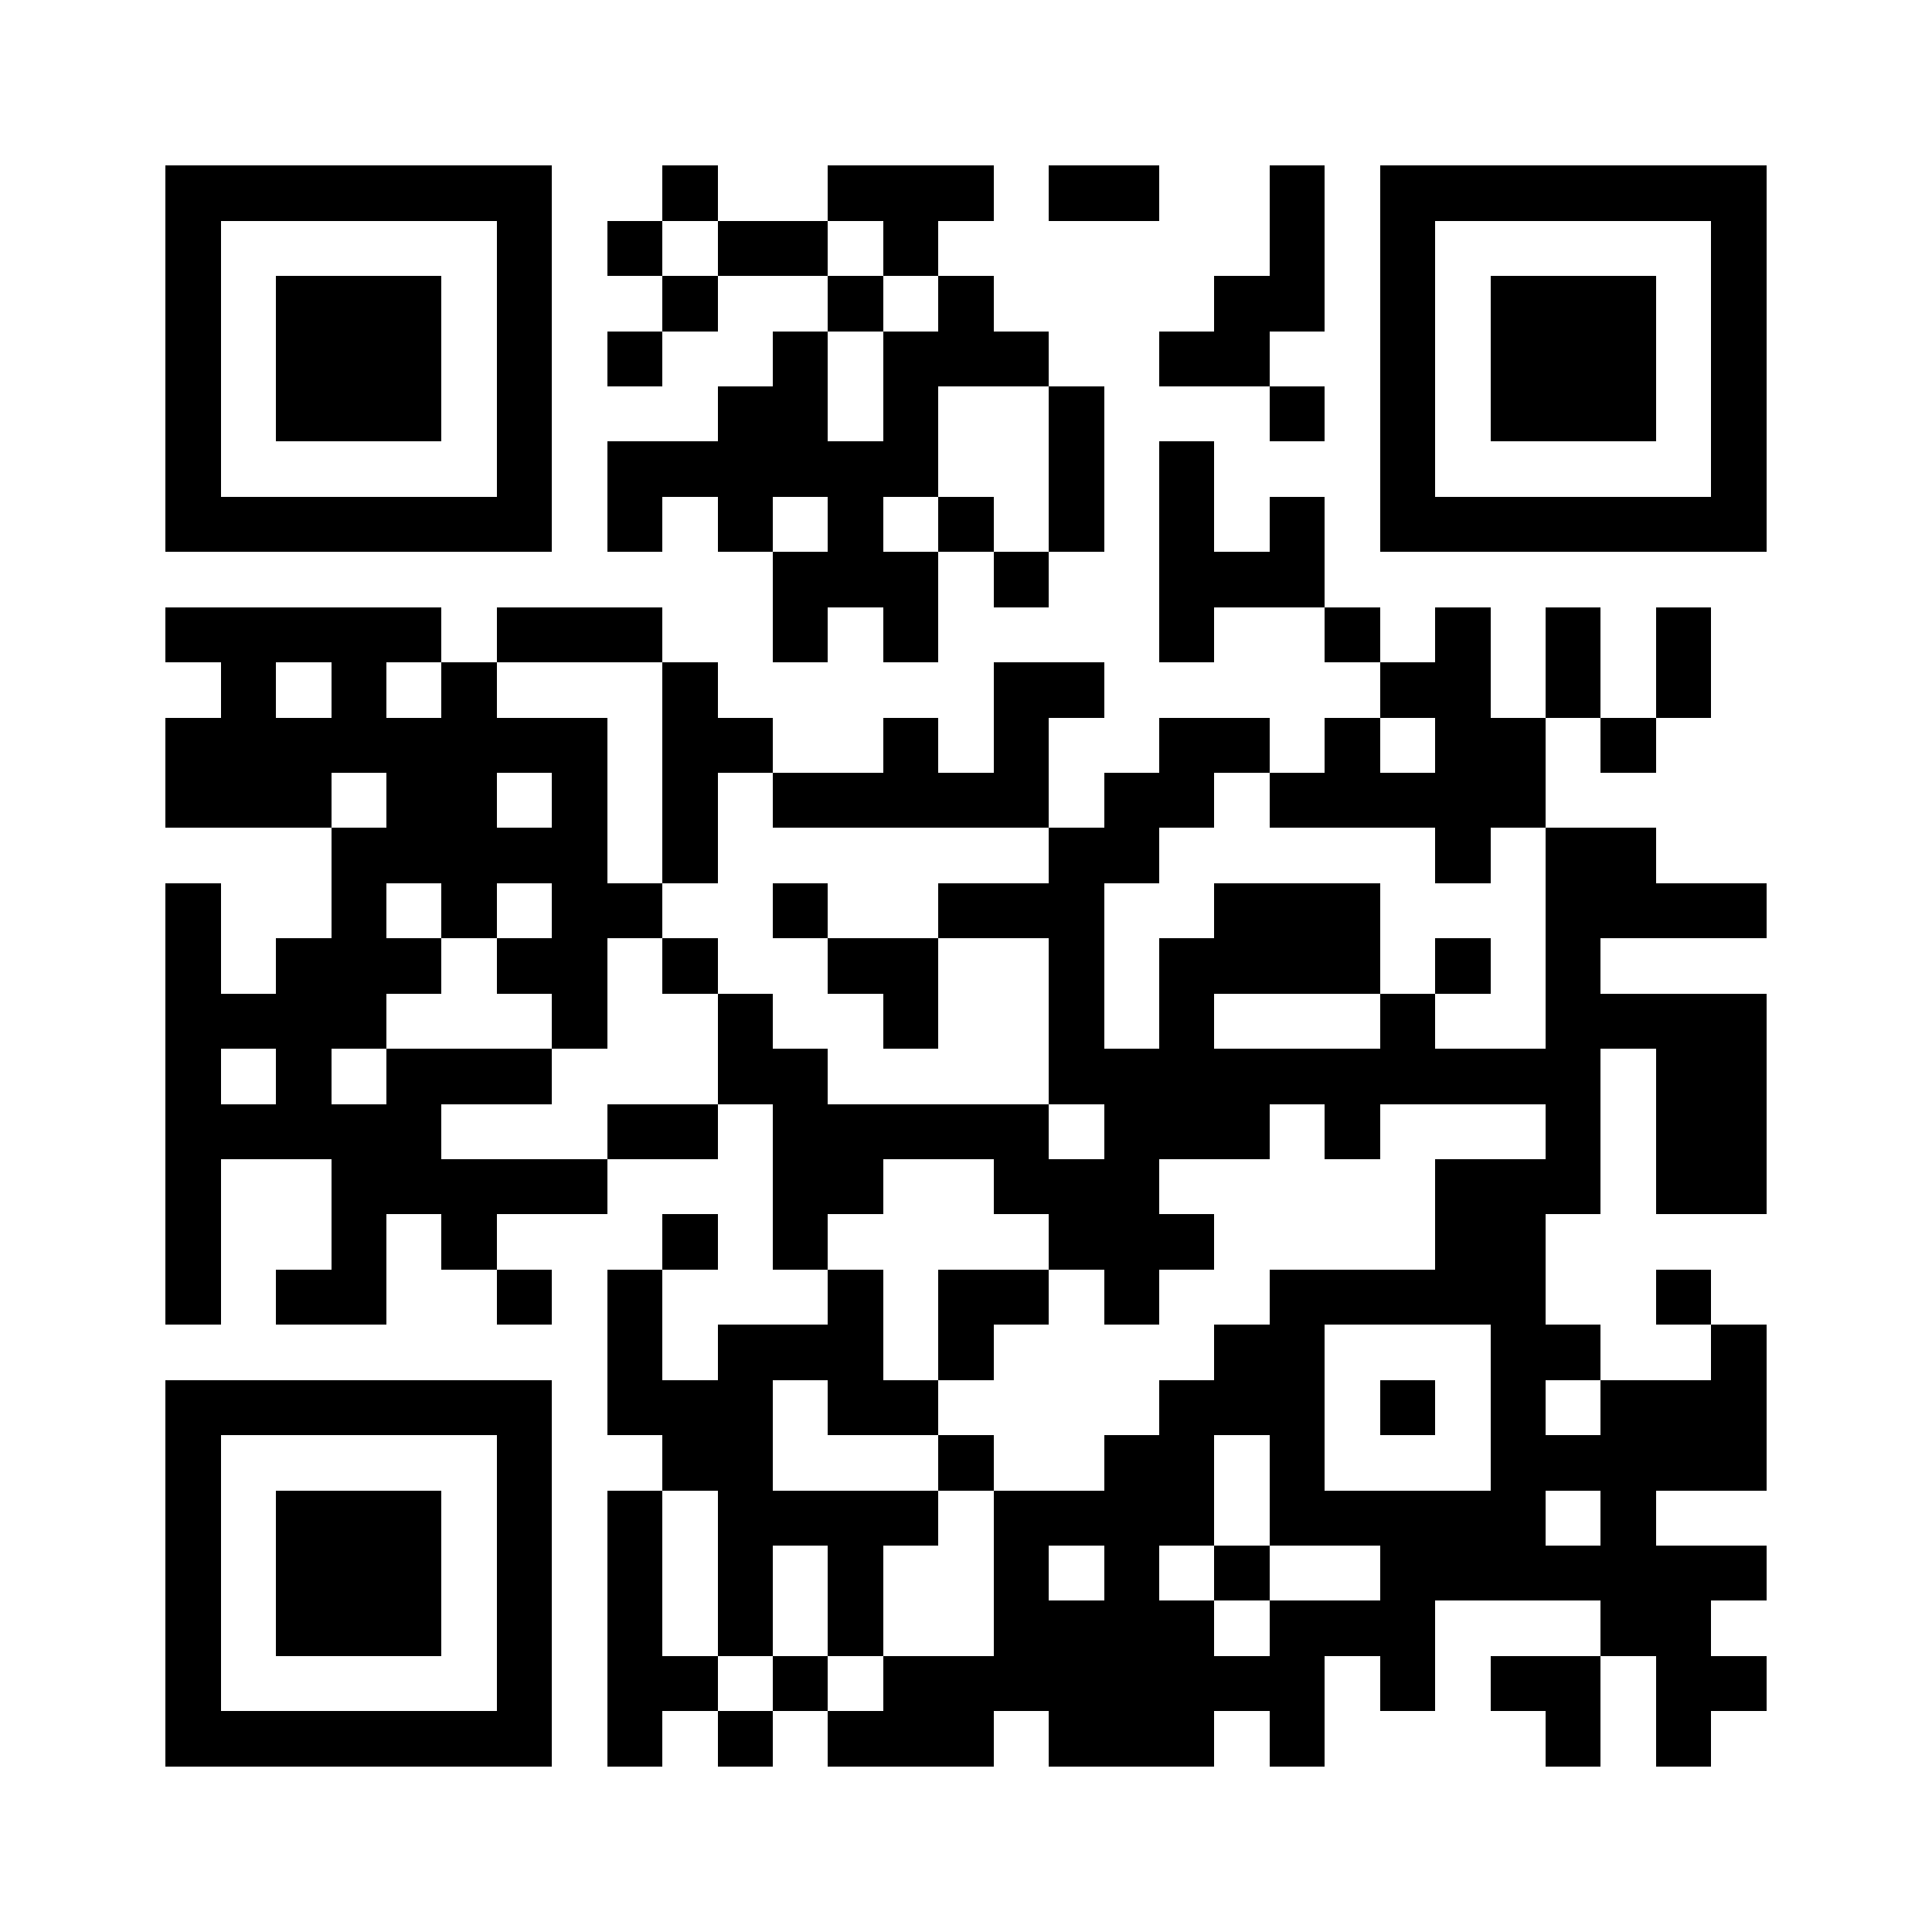
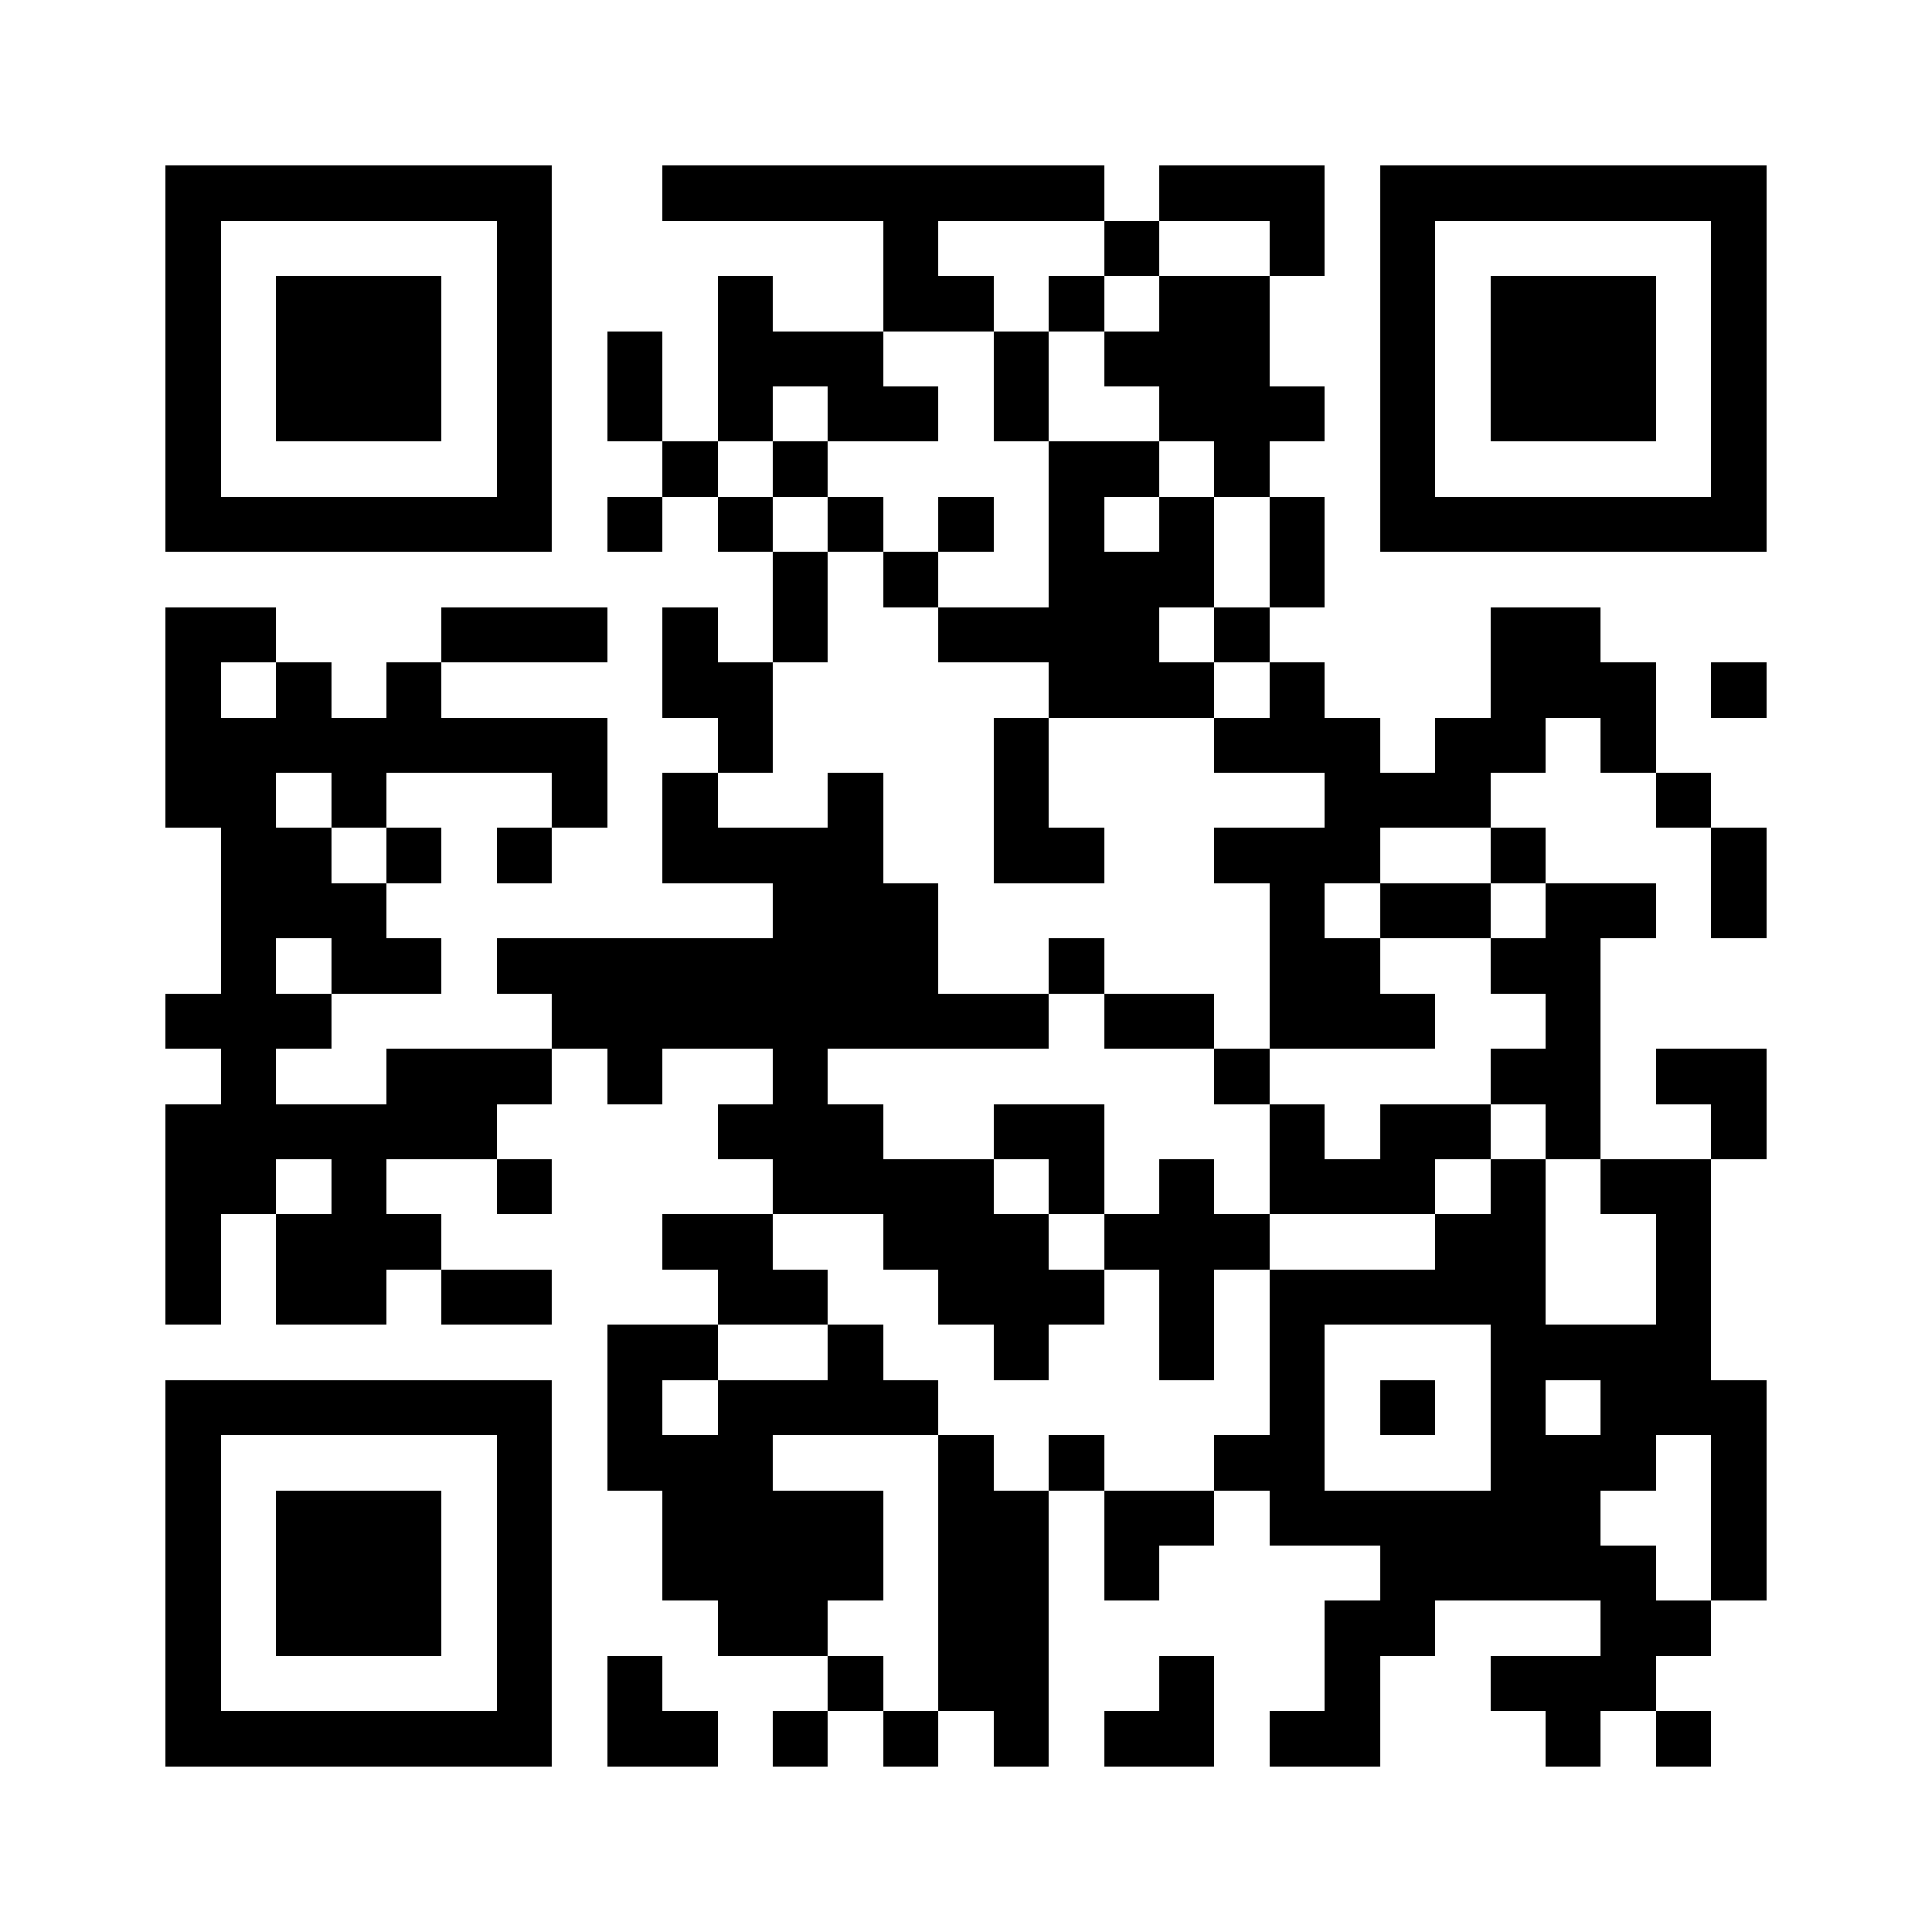
<svg xmlns="http://www.w3.org/2000/svg" width="140" height="140" viewBox="0 0 140 140" shape-rendering="crispEdges" role="img" aria-label="QR code, version 3, 29 by 29 modules">
  <rect width="140" height="140" fill="#fff" />
-   <path fill="#000" d="M12 12h4v4h-4zM16 12h4v4h-4zM20 12h4v4h-4zM24 12h4v4h-4zM28 12h4v4h-4zM32 12h4v4h-4zM36 12h4v4h-4zM48 12h4v4h-4zM60 12h4v4h-4zM64 12h4v4h-4zM68 12h4v4h-4zM76 12h4v4h-4zM80 12h4v4h-4zM92 12h4v4h-4zM100 12h4v4h-4zM104 12h4v4h-4zM108 12h4v4h-4zM112 12h4v4h-4zM116 12h4v4h-4zM120 12h4v4h-4zM124 12h4v4h-4zM12 16h4v4h-4zM36 16h4v4h-4zM44 16h4v4h-4zM52 16h4v4h-4zM56 16h4v4h-4zM64 16h4v4h-4zM92 16h4v4h-4zM100 16h4v4h-4zM124 16h4v4h-4zM12 20h4v4h-4zM20 20h4v4h-4zM24 20h4v4h-4zM28 20h4v4h-4zM36 20h4v4h-4zM48 20h4v4h-4zM60 20h4v4h-4zM68 20h4v4h-4zM88 20h4v4h-4zM92 20h4v4h-4zM100 20h4v4h-4zM108 20h4v4h-4zM112 20h4v4h-4zM116 20h4v4h-4zM124 20h4v4h-4zM12 24h4v4h-4zM20 24h4v4h-4zM24 24h4v4h-4zM28 24h4v4h-4zM36 24h4v4h-4zM44 24h4v4h-4zM56 24h4v4h-4zM64 24h4v4h-4zM68 24h4v4h-4zM72 24h4v4h-4zM84 24h4v4h-4zM88 24h4v4h-4zM100 24h4v4h-4zM108 24h4v4h-4zM112 24h4v4h-4zM116 24h4v4h-4zM124 24h4v4h-4zM12 28h4v4h-4zM20 28h4v4h-4zM24 28h4v4h-4zM28 28h4v4h-4zM36 28h4v4h-4zM52 28h4v4h-4zM56 28h4v4h-4zM64 28h4v4h-4zM76 28h4v4h-4zM92 28h4v4h-4zM100 28h4v4h-4zM108 28h4v4h-4zM112 28h4v4h-4zM116 28h4v4h-4zM124 28h4v4h-4zM12 32h4v4h-4zM36 32h4v4h-4zM44 32h4v4h-4zM48 32h4v4h-4zM52 32h4v4h-4zM56 32h4v4h-4zM60 32h4v4h-4zM64 32h4v4h-4zM76 32h4v4h-4zM84 32h4v4h-4zM100 32h4v4h-4zM124 32h4v4h-4zM12 36h4v4h-4zM16 36h4v4h-4zM20 36h4v4h-4zM24 36h4v4h-4zM28 36h4v4h-4zM32 36h4v4h-4zM36 36h4v4h-4zM44 36h4v4h-4zM52 36h4v4h-4zM60 36h4v4h-4zM68 36h4v4h-4zM76 36h4v4h-4zM84 36h4v4h-4zM92 36h4v4h-4zM100 36h4v4h-4zM104 36h4v4h-4zM108 36h4v4h-4zM112 36h4v4h-4zM116 36h4v4h-4zM120 36h4v4h-4zM124 36h4v4h-4zM56 40h4v4h-4zM60 40h4v4h-4zM64 40h4v4h-4zM72 40h4v4h-4zM84 40h4v4h-4zM88 40h4v4h-4zM92 40h4v4h-4zM12 44h4v4h-4zM16 44h4v4h-4zM20 44h4v4h-4zM24 44h4v4h-4zM28 44h4v4h-4zM36 44h4v4h-4zM40 44h4v4h-4zM44 44h4v4h-4zM56 44h4v4h-4zM64 44h4v4h-4zM84 44h4v4h-4zM96 44h4v4h-4zM104 44h4v4h-4zM112 44h4v4h-4zM120 44h4v4h-4zM16 48h4v4h-4zM24 48h4v4h-4zM32 48h4v4h-4zM48 48h4v4h-4zM72 48h4v4h-4zM76 48h4v4h-4zM100 48h4v4h-4zM104 48h4v4h-4zM112 48h4v4h-4zM120 48h4v4h-4zM12 52h4v4h-4zM16 52h4v4h-4zM20 52h4v4h-4zM24 52h4v4h-4zM28 52h4v4h-4zM32 52h4v4h-4zM36 52h4v4h-4zM40 52h4v4h-4zM48 52h4v4h-4zM52 52h4v4h-4zM64 52h4v4h-4zM72 52h4v4h-4zM84 52h4v4h-4zM88 52h4v4h-4zM96 52h4v4h-4zM104 52h4v4h-4zM108 52h4v4h-4zM116 52h4v4h-4zM12 56h4v4h-4zM16 56h4v4h-4zM20 56h4v4h-4zM28 56h4v4h-4zM32 56h4v4h-4zM40 56h4v4h-4zM48 56h4v4h-4zM56 56h4v4h-4zM60 56h4v4h-4zM64 56h4v4h-4zM68 56h4v4h-4zM72 56h4v4h-4zM80 56h4v4h-4zM84 56h4v4h-4zM92 56h4v4h-4zM96 56h4v4h-4zM100 56h4v4h-4zM104 56h4v4h-4zM108 56h4v4h-4zM24 60h4v4h-4zM28 60h4v4h-4zM32 60h4v4h-4zM36 60h4v4h-4zM40 60h4v4h-4zM48 60h4v4h-4zM76 60h4v4h-4zM80 60h4v4h-4zM104 60h4v4h-4zM112 60h4v4h-4zM116 60h4v4h-4zM12 64h4v4h-4zM24 64h4v4h-4zM32 64h4v4h-4zM40 64h4v4h-4zM44 64h4v4h-4zM56 64h4v4h-4zM68 64h4v4h-4zM72 64h4v4h-4zM76 64h4v4h-4zM88 64h4v4h-4zM92 64h4v4h-4zM96 64h4v4h-4zM112 64h4v4h-4zM116 64h4v4h-4zM120 64h4v4h-4zM124 64h4v4h-4zM12 68h4v4h-4zM20 68h4v4h-4zM24 68h4v4h-4zM28 68h4v4h-4zM36 68h4v4h-4zM40 68h4v4h-4zM48 68h4v4h-4zM60 68h4v4h-4zM64 68h4v4h-4zM76 68h4v4h-4zM84 68h4v4h-4zM88 68h4v4h-4zM92 68h4v4h-4zM96 68h4v4h-4zM104 68h4v4h-4zM112 68h4v4h-4zM12 72h4v4h-4zM16 72h4v4h-4zM20 72h4v4h-4zM24 72h4v4h-4zM40 72h4v4h-4zM52 72h4v4h-4zM64 72h4v4h-4zM76 72h4v4h-4zM84 72h4v4h-4zM100 72h4v4h-4zM112 72h4v4h-4zM116 72h4v4h-4zM120 72h4v4h-4zM124 72h4v4h-4zM12 76h4v4h-4zM20 76h4v4h-4zM28 76h4v4h-4zM32 76h4v4h-4zM36 76h4v4h-4zM52 76h4v4h-4zM56 76h4v4h-4zM76 76h4v4h-4zM80 76h4v4h-4zM84 76h4v4h-4zM88 76h4v4h-4zM92 76h4v4h-4zM96 76h4v4h-4zM100 76h4v4h-4zM104 76h4v4h-4zM108 76h4v4h-4zM112 76h4v4h-4zM120 76h4v4h-4zM124 76h4v4h-4zM12 80h4v4h-4zM16 80h4v4h-4zM20 80h4v4h-4zM24 80h4v4h-4zM28 80h4v4h-4zM44 80h4v4h-4zM48 80h4v4h-4zM56 80h4v4h-4zM60 80h4v4h-4zM64 80h4v4h-4zM68 80h4v4h-4zM72 80h4v4h-4zM80 80h4v4h-4zM84 80h4v4h-4zM88 80h4v4h-4zM96 80h4v4h-4zM112 80h4v4h-4zM120 80h4v4h-4zM124 80h4v4h-4zM12 84h4v4h-4zM24 84h4v4h-4zM28 84h4v4h-4zM32 84h4v4h-4zM36 84h4v4h-4zM40 84h4v4h-4zM56 84h4v4h-4zM60 84h4v4h-4zM72 84h4v4h-4zM76 84h4v4h-4zM80 84h4v4h-4zM104 84h4v4h-4zM108 84h4v4h-4zM112 84h4v4h-4zM120 84h4v4h-4zM124 84h4v4h-4zM12 88h4v4h-4zM24 88h4v4h-4zM32 88h4v4h-4zM48 88h4v4h-4zM56 88h4v4h-4zM76 88h4v4h-4zM80 88h4v4h-4zM84 88h4v4h-4zM104 88h4v4h-4zM108 88h4v4h-4zM12 92h4v4h-4zM20 92h4v4h-4zM24 92h4v4h-4zM36 92h4v4h-4zM44 92h4v4h-4zM60 92h4v4h-4zM68 92h4v4h-4zM72 92h4v4h-4zM80 92h4v4h-4zM92 92h4v4h-4zM96 92h4v4h-4zM100 92h4v4h-4zM104 92h4v4h-4zM108 92h4v4h-4zM120 92h4v4h-4zM44 96h4v4h-4zM52 96h4v4h-4zM56 96h4v4h-4zM60 96h4v4h-4zM68 96h4v4h-4zM88 96h4v4h-4zM92 96h4v4h-4zM108 96h4v4h-4zM112 96h4v4h-4zM124 96h4v4h-4zM12 100h4v4h-4zM16 100h4v4h-4zM20 100h4v4h-4zM24 100h4v4h-4zM28 100h4v4h-4zM32 100h4v4h-4zM36 100h4v4h-4zM44 100h4v4h-4zM48 100h4v4h-4zM52 100h4v4h-4zM60 100h4v4h-4zM64 100h4v4h-4zM84 100h4v4h-4zM88 100h4v4h-4zM92 100h4v4h-4zM100 100h4v4h-4zM108 100h4v4h-4zM116 100h4v4h-4zM120 100h4v4h-4zM124 100h4v4h-4zM12 104h4v4h-4zM36 104h4v4h-4zM48 104h4v4h-4zM52 104h4v4h-4zM68 104h4v4h-4zM80 104h4v4h-4zM84 104h4v4h-4zM92 104h4v4h-4zM108 104h4v4h-4zM112 104h4v4h-4zM116 104h4v4h-4zM120 104h4v4h-4zM124 104h4v4h-4zM12 108h4v4h-4zM20 108h4v4h-4zM24 108h4v4h-4zM28 108h4v4h-4zM36 108h4v4h-4zM44 108h4v4h-4zM52 108h4v4h-4zM56 108h4v4h-4zM60 108h4v4h-4zM64 108h4v4h-4zM72 108h4v4h-4zM76 108h4v4h-4zM80 108h4v4h-4zM84 108h4v4h-4zM92 108h4v4h-4zM96 108h4v4h-4zM100 108h4v4h-4zM104 108h4v4h-4zM108 108h4v4h-4zM116 108h4v4h-4zM12 112h4v4h-4zM20 112h4v4h-4zM24 112h4v4h-4zM28 112h4v4h-4zM36 112h4v4h-4zM44 112h4v4h-4zM52 112h4v4h-4zM60 112h4v4h-4zM72 112h4v4h-4zM80 112h4v4h-4zM88 112h4v4h-4zM100 112h4v4h-4zM104 112h4v4h-4zM108 112h4v4h-4zM112 112h4v4h-4zM116 112h4v4h-4zM120 112h4v4h-4zM124 112h4v4h-4zM12 116h4v4h-4zM20 116h4v4h-4zM24 116h4v4h-4zM28 116h4v4h-4zM36 116h4v4h-4zM44 116h4v4h-4zM52 116h4v4h-4zM60 116h4v4h-4zM72 116h4v4h-4zM76 116h4v4h-4zM80 116h4v4h-4zM84 116h4v4h-4zM92 116h4v4h-4zM96 116h4v4h-4zM100 116h4v4h-4zM116 116h4v4h-4zM120 116h4v4h-4zM12 120h4v4h-4zM36 120h4v4h-4zM44 120h4v4h-4zM48 120h4v4h-4zM56 120h4v4h-4zM64 120h4v4h-4zM68 120h4v4h-4zM72 120h4v4h-4zM76 120h4v4h-4zM80 120h4v4h-4zM84 120h4v4h-4zM88 120h4v4h-4zM92 120h4v4h-4zM100 120h4v4h-4zM108 120h4v4h-4zM112 120h4v4h-4zM120 120h4v4h-4zM124 120h4v4h-4zM12 124h4v4h-4zM16 124h4v4h-4zM20 124h4v4h-4zM24 124h4v4h-4zM28 124h4v4h-4zM32 124h4v4h-4zM36 124h4v4h-4zM44 124h4v4h-4zM52 124h4v4h-4zM60 124h4v4h-4zM64 124h4v4h-4zM68 124h4v4h-4zM76 124h4v4h-4zM80 124h4v4h-4zM84 124h4v4h-4zM92 124h4v4h-4zM112 124h4v4h-4zM120 124h4v4h-4z" />
+   <path fill="#000" d="M12 12h4v4h-4zM16 12h4v4h-4zM20 12h4v4h-4zM24 12h4v4h-4zM28 12h4v4h-4zM32 12h4v4h-4zM36 12h4v4h-4zM48 12h4v4h-4zM52 12h4v4h-4zM56 12h4v4h-4zM60 12h4v4h-4zM64 12h4v4h-4zM68 12h4v4h-4zM72 12h4v4h-4zM76 12h4v4h-4zM84 12h4v4h-4zM88 12h4v4h-4zM92 12h4v4h-4zM100 12h4v4h-4zM104 12h4v4h-4zM108 12h4v4h-4zM112 12h4v4h-4zM116 12h4v4h-4zM120 12h4v4h-4zM124 12h4v4h-4zM12 16h4v4h-4zM36 16h4v4h-4zM64 16h4v4h-4zM80 16h4v4h-4zM92 16h4v4h-4zM100 16h4v4h-4zM124 16h4v4h-4zM12 20h4v4h-4zM20 20h4v4h-4zM24 20h4v4h-4zM28 20h4v4h-4zM36 20h4v4h-4zM52 20h4v4h-4zM64 20h4v4h-4zM68 20h4v4h-4zM76 20h4v4h-4zM84 20h4v4h-4zM88 20h4v4h-4zM100 20h4v4h-4zM108 20h4v4h-4zM112 20h4v4h-4zM116 20h4v4h-4zM124 20h4v4h-4zM12 24h4v4h-4zM20 24h4v4h-4zM24 24h4v4h-4zM28 24h4v4h-4zM36 24h4v4h-4zM44 24h4v4h-4zM52 24h4v4h-4zM56 24h4v4h-4zM60 24h4v4h-4zM72 24h4v4h-4zM80 24h4v4h-4zM84 24h4v4h-4zM88 24h4v4h-4zM100 24h4v4h-4zM108 24h4v4h-4zM112 24h4v4h-4zM116 24h4v4h-4zM124 24h4v4h-4zM12 28h4v4h-4zM20 28h4v4h-4zM24 28h4v4h-4zM28 28h4v4h-4zM36 28h4v4h-4zM44 28h4v4h-4zM52 28h4v4h-4zM60 28h4v4h-4zM64 28h4v4h-4zM72 28h4v4h-4zM84 28h4v4h-4zM88 28h4v4h-4zM92 28h4v4h-4zM100 28h4v4h-4zM108 28h4v4h-4zM112 28h4v4h-4zM116 28h4v4h-4zM124 28h4v4h-4zM12 32h4v4h-4zM36 32h4v4h-4zM48 32h4v4h-4zM56 32h4v4h-4zM76 32h4v4h-4zM80 32h4v4h-4zM88 32h4v4h-4zM100 32h4v4h-4zM124 32h4v4h-4zM12 36h4v4h-4zM16 36h4v4h-4zM20 36h4v4h-4zM24 36h4v4h-4zM28 36h4v4h-4zM32 36h4v4h-4zM36 36h4v4h-4zM44 36h4v4h-4zM52 36h4v4h-4zM60 36h4v4h-4zM68 36h4v4h-4zM76 36h4v4h-4zM84 36h4v4h-4zM92 36h4v4h-4zM100 36h4v4h-4zM104 36h4v4h-4zM108 36h4v4h-4zM112 36h4v4h-4zM116 36h4v4h-4zM120 36h4v4h-4zM124 36h4v4h-4zM56 40h4v4h-4zM64 40h4v4h-4zM76 40h4v4h-4zM80 40h4v4h-4zM84 40h4v4h-4zM92 40h4v4h-4zM12 44h4v4h-4zM16 44h4v4h-4zM32 44h4v4h-4zM36 44h4v4h-4zM40 44h4v4h-4zM48 44h4v4h-4zM56 44h4v4h-4zM68 44h4v4h-4zM72 44h4v4h-4zM76 44h4v4h-4zM80 44h4v4h-4zM88 44h4v4h-4zM108 44h4v4h-4zM112 44h4v4h-4zM12 48h4v4h-4zM20 48h4v4h-4zM28 48h4v4h-4zM48 48h4v4h-4zM52 48h4v4h-4zM76 48h4v4h-4zM80 48h4v4h-4zM84 48h4v4h-4zM92 48h4v4h-4zM108 48h4v4h-4zM112 48h4v4h-4zM116 48h4v4h-4zM124 48h4v4h-4zM12 52h4v4h-4zM16 52h4v4h-4zM20 52h4v4h-4zM24 52h4v4h-4zM28 52h4v4h-4zM32 52h4v4h-4zM36 52h4v4h-4zM40 52h4v4h-4zM52 52h4v4h-4zM72 52h4v4h-4zM88 52h4v4h-4zM92 52h4v4h-4zM96 52h4v4h-4zM104 52h4v4h-4zM108 52h4v4h-4zM116 52h4v4h-4zM12 56h4v4h-4zM16 56h4v4h-4zM24 56h4v4h-4zM40 56h4v4h-4zM48 56h4v4h-4zM60 56h4v4h-4zM72 56h4v4h-4zM96 56h4v4h-4zM100 56h4v4h-4zM104 56h4v4h-4zM120 56h4v4h-4zM16 60h4v4h-4zM20 60h4v4h-4zM28 60h4v4h-4zM36 60h4v4h-4zM48 60h4v4h-4zM52 60h4v4h-4zM56 60h4v4h-4zM60 60h4v4h-4zM72 60h4v4h-4zM76 60h4v4h-4zM88 60h4v4h-4zM92 60h4v4h-4zM96 60h4v4h-4zM108 60h4v4h-4zM124 60h4v4h-4zM16 64h4v4h-4zM20 64h4v4h-4zM24 64h4v4h-4zM56 64h4v4h-4zM60 64h4v4h-4zM64 64h4v4h-4zM92 64h4v4h-4zM100 64h4v4h-4zM104 64h4v4h-4zM112 64h4v4h-4zM116 64h4v4h-4zM124 64h4v4h-4zM16 68h4v4h-4zM24 68h4v4h-4zM28 68h4v4h-4zM36 68h4v4h-4zM40 68h4v4h-4zM44 68h4v4h-4zM48 68h4v4h-4zM52 68h4v4h-4zM56 68h4v4h-4zM60 68h4v4h-4zM64 68h4v4h-4zM76 68h4v4h-4zM92 68h4v4h-4zM96 68h4v4h-4zM108 68h4v4h-4zM112 68h4v4h-4zM12 72h4v4h-4zM16 72h4v4h-4zM20 72h4v4h-4zM40 72h4v4h-4zM44 72h4v4h-4zM48 72h4v4h-4zM52 72h4v4h-4zM56 72h4v4h-4zM60 72h4v4h-4zM64 72h4v4h-4zM68 72h4v4h-4zM72 72h4v4h-4zM80 72h4v4h-4zM84 72h4v4h-4zM92 72h4v4h-4zM96 72h4v4h-4zM100 72h4v4h-4zM112 72h4v4h-4zM16 76h4v4h-4zM28 76h4v4h-4zM32 76h4v4h-4zM36 76h4v4h-4zM44 76h4v4h-4zM56 76h4v4h-4zM88 76h4v4h-4zM108 76h4v4h-4zM112 76h4v4h-4zM120 76h4v4h-4zM124 76h4v4h-4zM12 80h4v4h-4zM16 80h4v4h-4zM20 80h4v4h-4zM24 80h4v4h-4zM28 80h4v4h-4zM32 80h4v4h-4zM52 80h4v4h-4zM56 80h4v4h-4zM60 80h4v4h-4zM72 80h4v4h-4zM76 80h4v4h-4zM92 80h4v4h-4zM100 80h4v4h-4zM104 80h4v4h-4zM112 80h4v4h-4zM124 80h4v4h-4zM12 84h4v4h-4zM16 84h4v4h-4zM24 84h4v4h-4zM36 84h4v4h-4zM56 84h4v4h-4zM60 84h4v4h-4zM64 84h4v4h-4zM68 84h4v4h-4zM76 84h4v4h-4zM84 84h4v4h-4zM92 84h4v4h-4zM96 84h4v4h-4zM100 84h4v4h-4zM108 84h4v4h-4zM116 84h4v4h-4zM120 84h4v4h-4zM12 88h4v4h-4zM20 88h4v4h-4zM24 88h4v4h-4zM28 88h4v4h-4zM48 88h4v4h-4zM52 88h4v4h-4zM64 88h4v4h-4zM68 88h4v4h-4zM72 88h4v4h-4zM80 88h4v4h-4zM84 88h4v4h-4zM88 88h4v4h-4zM104 88h4v4h-4zM108 88h4v4h-4zM120 88h4v4h-4zM12 92h4v4h-4zM20 92h4v4h-4zM24 92h4v4h-4zM32 92h4v4h-4zM36 92h4v4h-4zM52 92h4v4h-4zM56 92h4v4h-4zM68 92h4v4h-4zM72 92h4v4h-4zM76 92h4v4h-4zM84 92h4v4h-4zM92 92h4v4h-4zM96 92h4v4h-4zM100 92h4v4h-4zM104 92h4v4h-4zM108 92h4v4h-4zM120 92h4v4h-4zM44 96h4v4h-4zM48 96h4v4h-4zM60 96h4v4h-4zM72 96h4v4h-4zM84 96h4v4h-4zM92 96h4v4h-4zM108 96h4v4h-4zM112 96h4v4h-4zM116 96h4v4h-4zM120 96h4v4h-4zM12 100h4v4h-4zM16 100h4v4h-4zM20 100h4v4h-4zM24 100h4v4h-4zM28 100h4v4h-4zM32 100h4v4h-4zM36 100h4v4h-4zM44 100h4v4h-4zM52 100h4v4h-4zM56 100h4v4h-4zM60 100h4v4h-4zM64 100h4v4h-4zM92 100h4v4h-4zM100 100h4v4h-4zM108 100h4v4h-4zM116 100h4v4h-4zM120 100h4v4h-4zM124 100h4v4h-4zM12 104h4v4h-4zM36 104h4v4h-4zM44 104h4v4h-4zM48 104h4v4h-4zM52 104h4v4h-4zM68 104h4v4h-4zM76 104h4v4h-4zM88 104h4v4h-4zM92 104h4v4h-4zM108 104h4v4h-4zM112 104h4v4h-4zM116 104h4v4h-4zM124 104h4v4h-4zM12 108h4v4h-4zM20 108h4v4h-4zM24 108h4v4h-4zM28 108h4v4h-4zM36 108h4v4h-4zM48 108h4v4h-4zM52 108h4v4h-4zM56 108h4v4h-4zM60 108h4v4h-4zM68 108h4v4h-4zM72 108h4v4h-4zM80 108h4v4h-4zM84 108h4v4h-4zM92 108h4v4h-4zM96 108h4v4h-4zM100 108h4v4h-4zM104 108h4v4h-4zM108 108h4v4h-4zM112 108h4v4h-4zM124 108h4v4h-4zM12 112h4v4h-4zM20 112h4v4h-4zM24 112h4v4h-4zM28 112h4v4h-4zM36 112h4v4h-4zM48 112h4v4h-4zM52 112h4v4h-4zM56 112h4v4h-4zM60 112h4v4h-4zM68 112h4v4h-4zM72 112h4v4h-4zM80 112h4v4h-4zM100 112h4v4h-4zM104 112h4v4h-4zM108 112h4v4h-4zM112 112h4v4h-4zM116 112h4v4h-4zM124 112h4v4h-4zM12 116h4v4h-4zM20 116h4v4h-4zM24 116h4v4h-4zM28 116h4v4h-4zM36 116h4v4h-4zM52 116h4v4h-4zM56 116h4v4h-4zM68 116h4v4h-4zM72 116h4v4h-4zM96 116h4v4h-4zM100 116h4v4h-4zM116 116h4v4h-4zM120 116h4v4h-4zM12 120h4v4h-4zM36 120h4v4h-4zM44 120h4v4h-4zM60 120h4v4h-4zM68 120h4v4h-4zM72 120h4v4h-4zM84 120h4v4h-4zM96 120h4v4h-4zM108 120h4v4h-4zM112 120h4v4h-4zM116 120h4v4h-4zM12 124h4v4h-4zM16 124h4v4h-4zM20 124h4v4h-4zM24 124h4v4h-4zM28 124h4v4h-4zM32 124h4v4h-4zM36 124h4v4h-4zM44 124h4v4h-4zM48 124h4v4h-4zM56 124h4v4h-4zM64 124h4v4h-4zM72 124h4v4h-4zM80 124h4v4h-4zM84 124h4v4h-4zM92 124h4v4h-4zM96 124h4v4h-4zM112 124h4v4h-4zM120 124h4v4h-4z" />
</svg>
